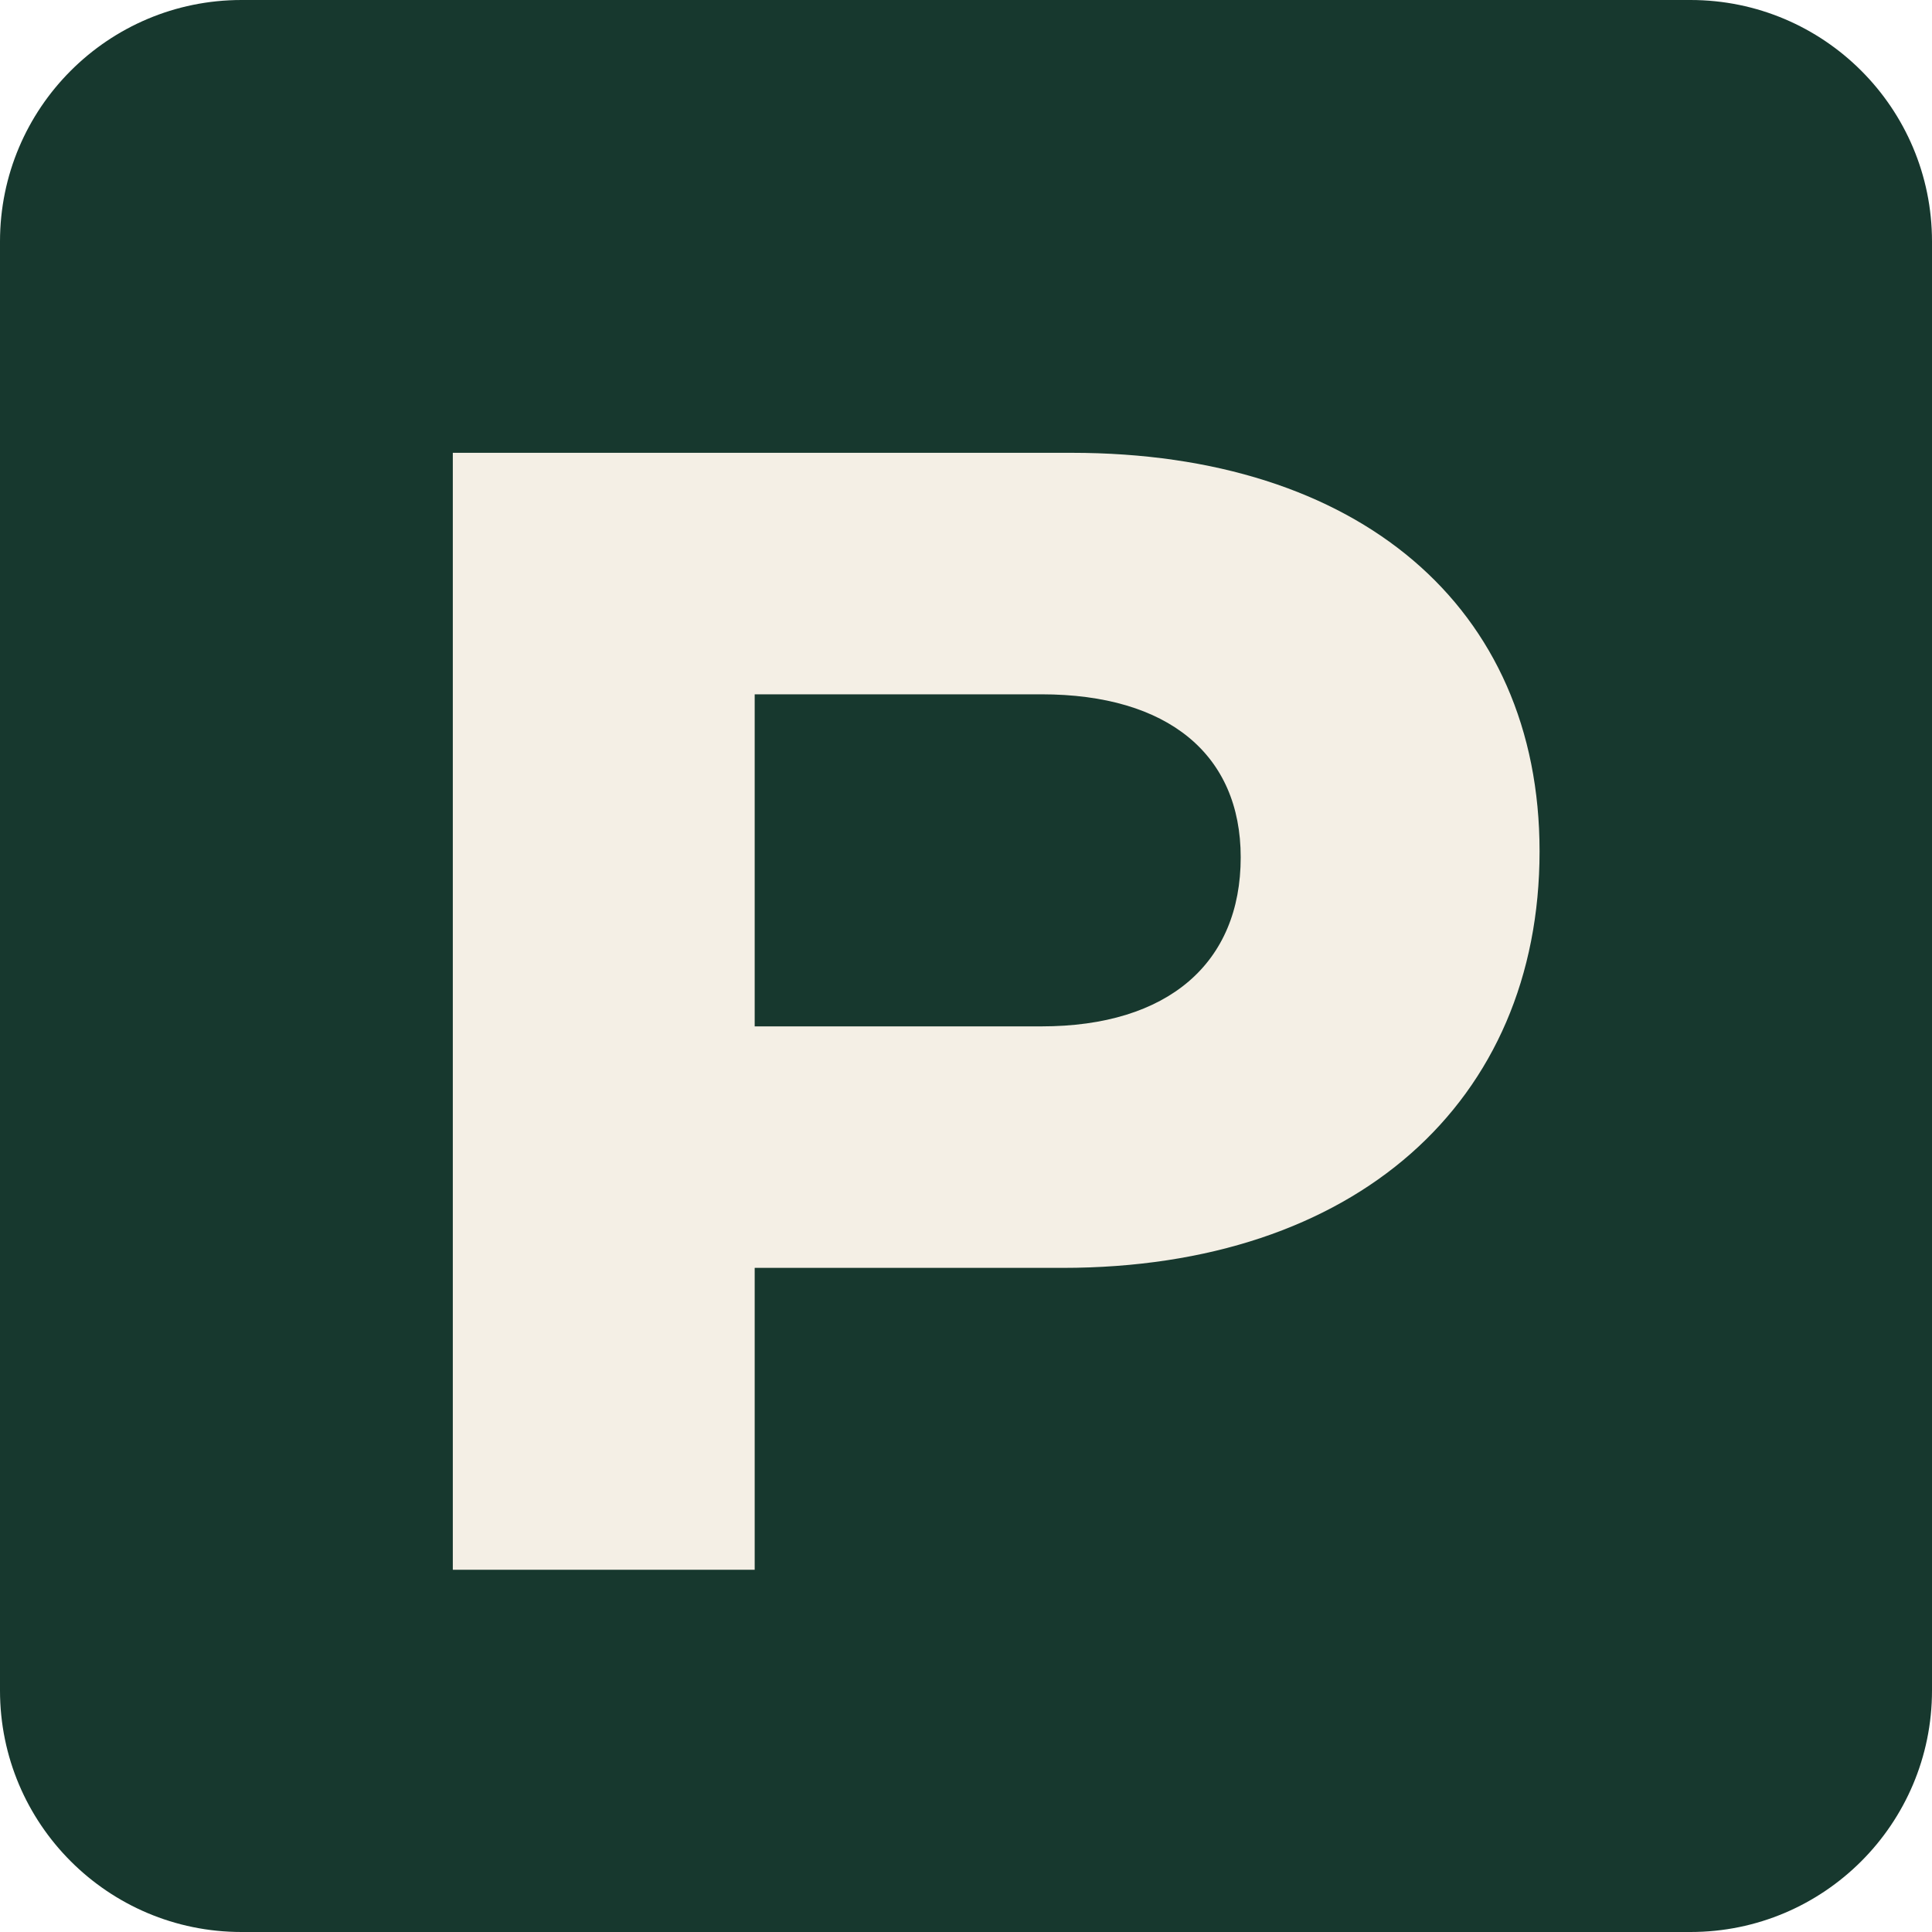
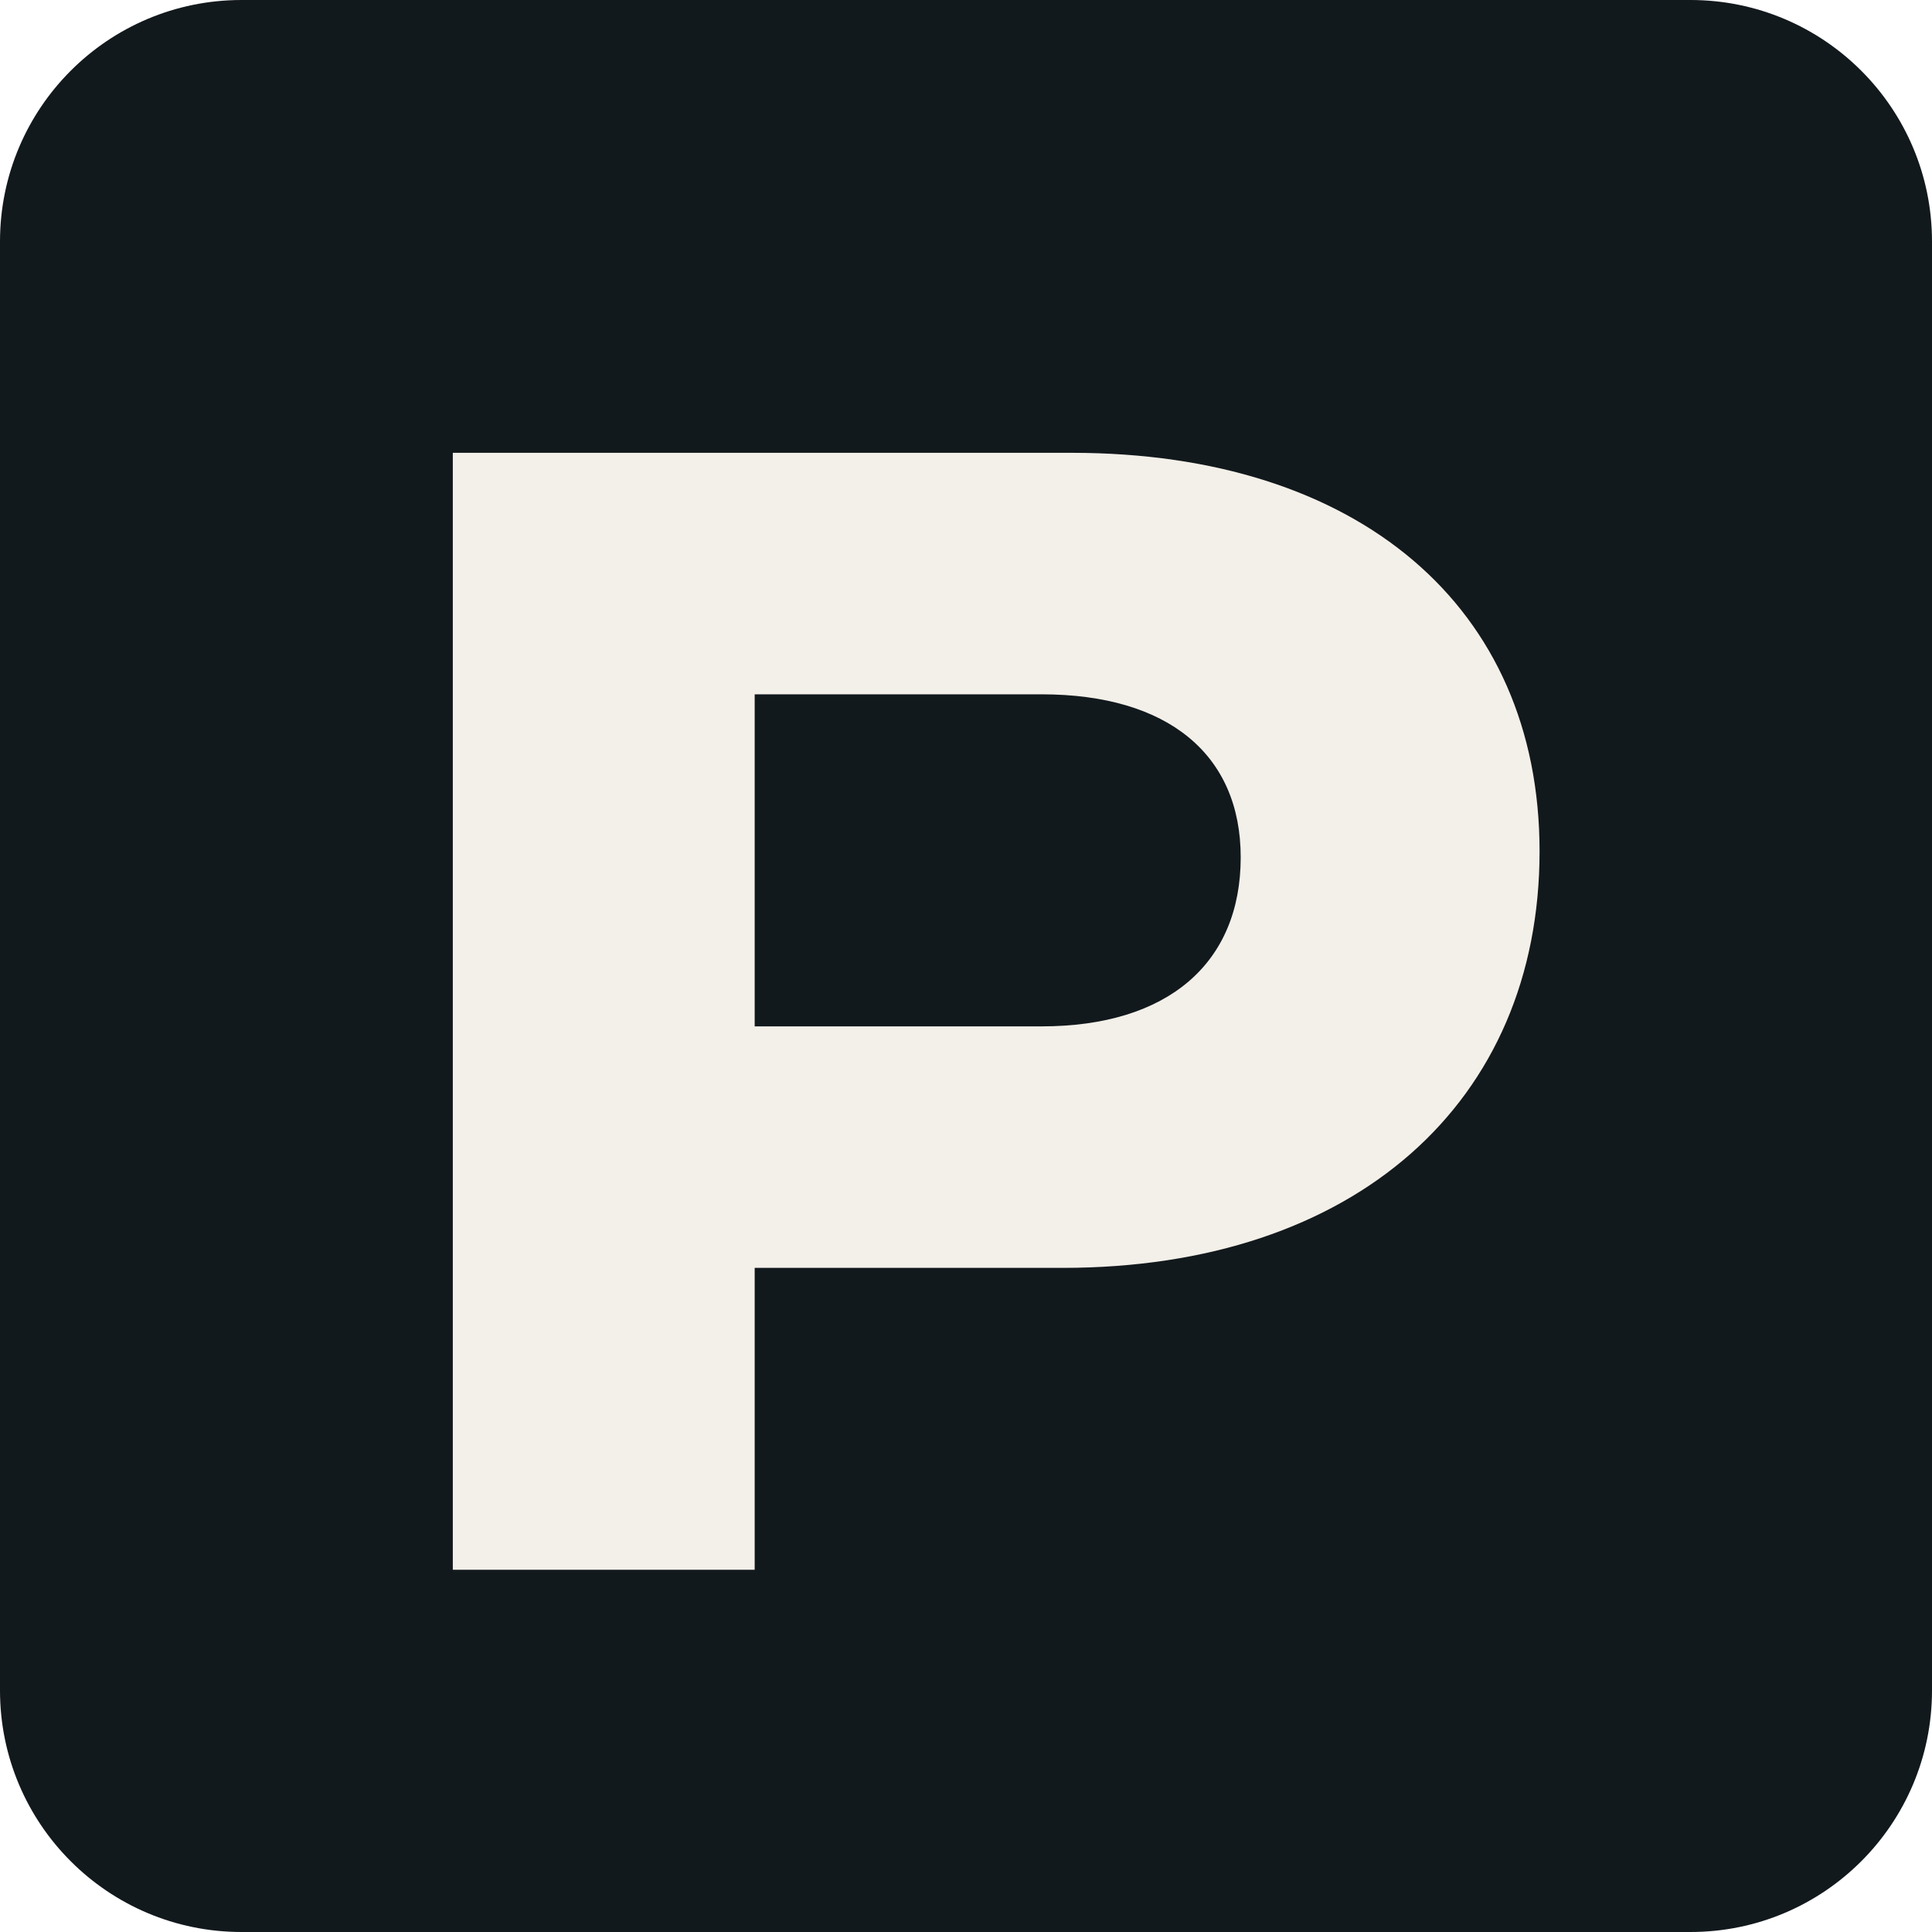
<svg xmlns="http://www.w3.org/2000/svg" viewBox="0 0 64 64">
-   <rect width="64" height="64" rx="8" fill="#17382e" />
-   <path d="M15 15h20.5c9.5 0 15.5 5.1 15.5 13.2 0 8.3-6.1 13.8-15.8 13.8H25v10H15V15Zm10 8v11h9.5c4.2 0 6.6-2.1 6.6-5.6 0-3.4-2.4-5.4-6.6-5.4H25Z" fill="#f4efe5" />
+   <rect width="64" height="64" rx="8" fill="#12191d" />
+   <path d="M15 15h20.5c9.5 0 15.5 5.1 15.5 13.2 0 8.3-6.1 13.8-15.8 13.8H25v10H15V15Zm10 8v11h9.5c4.2 0 6.6-2.1 6.6-5.6 0-3.4-2.4-5.4-6.6-5.4H25Z" fill="#f3f0e9" />
</svg>
